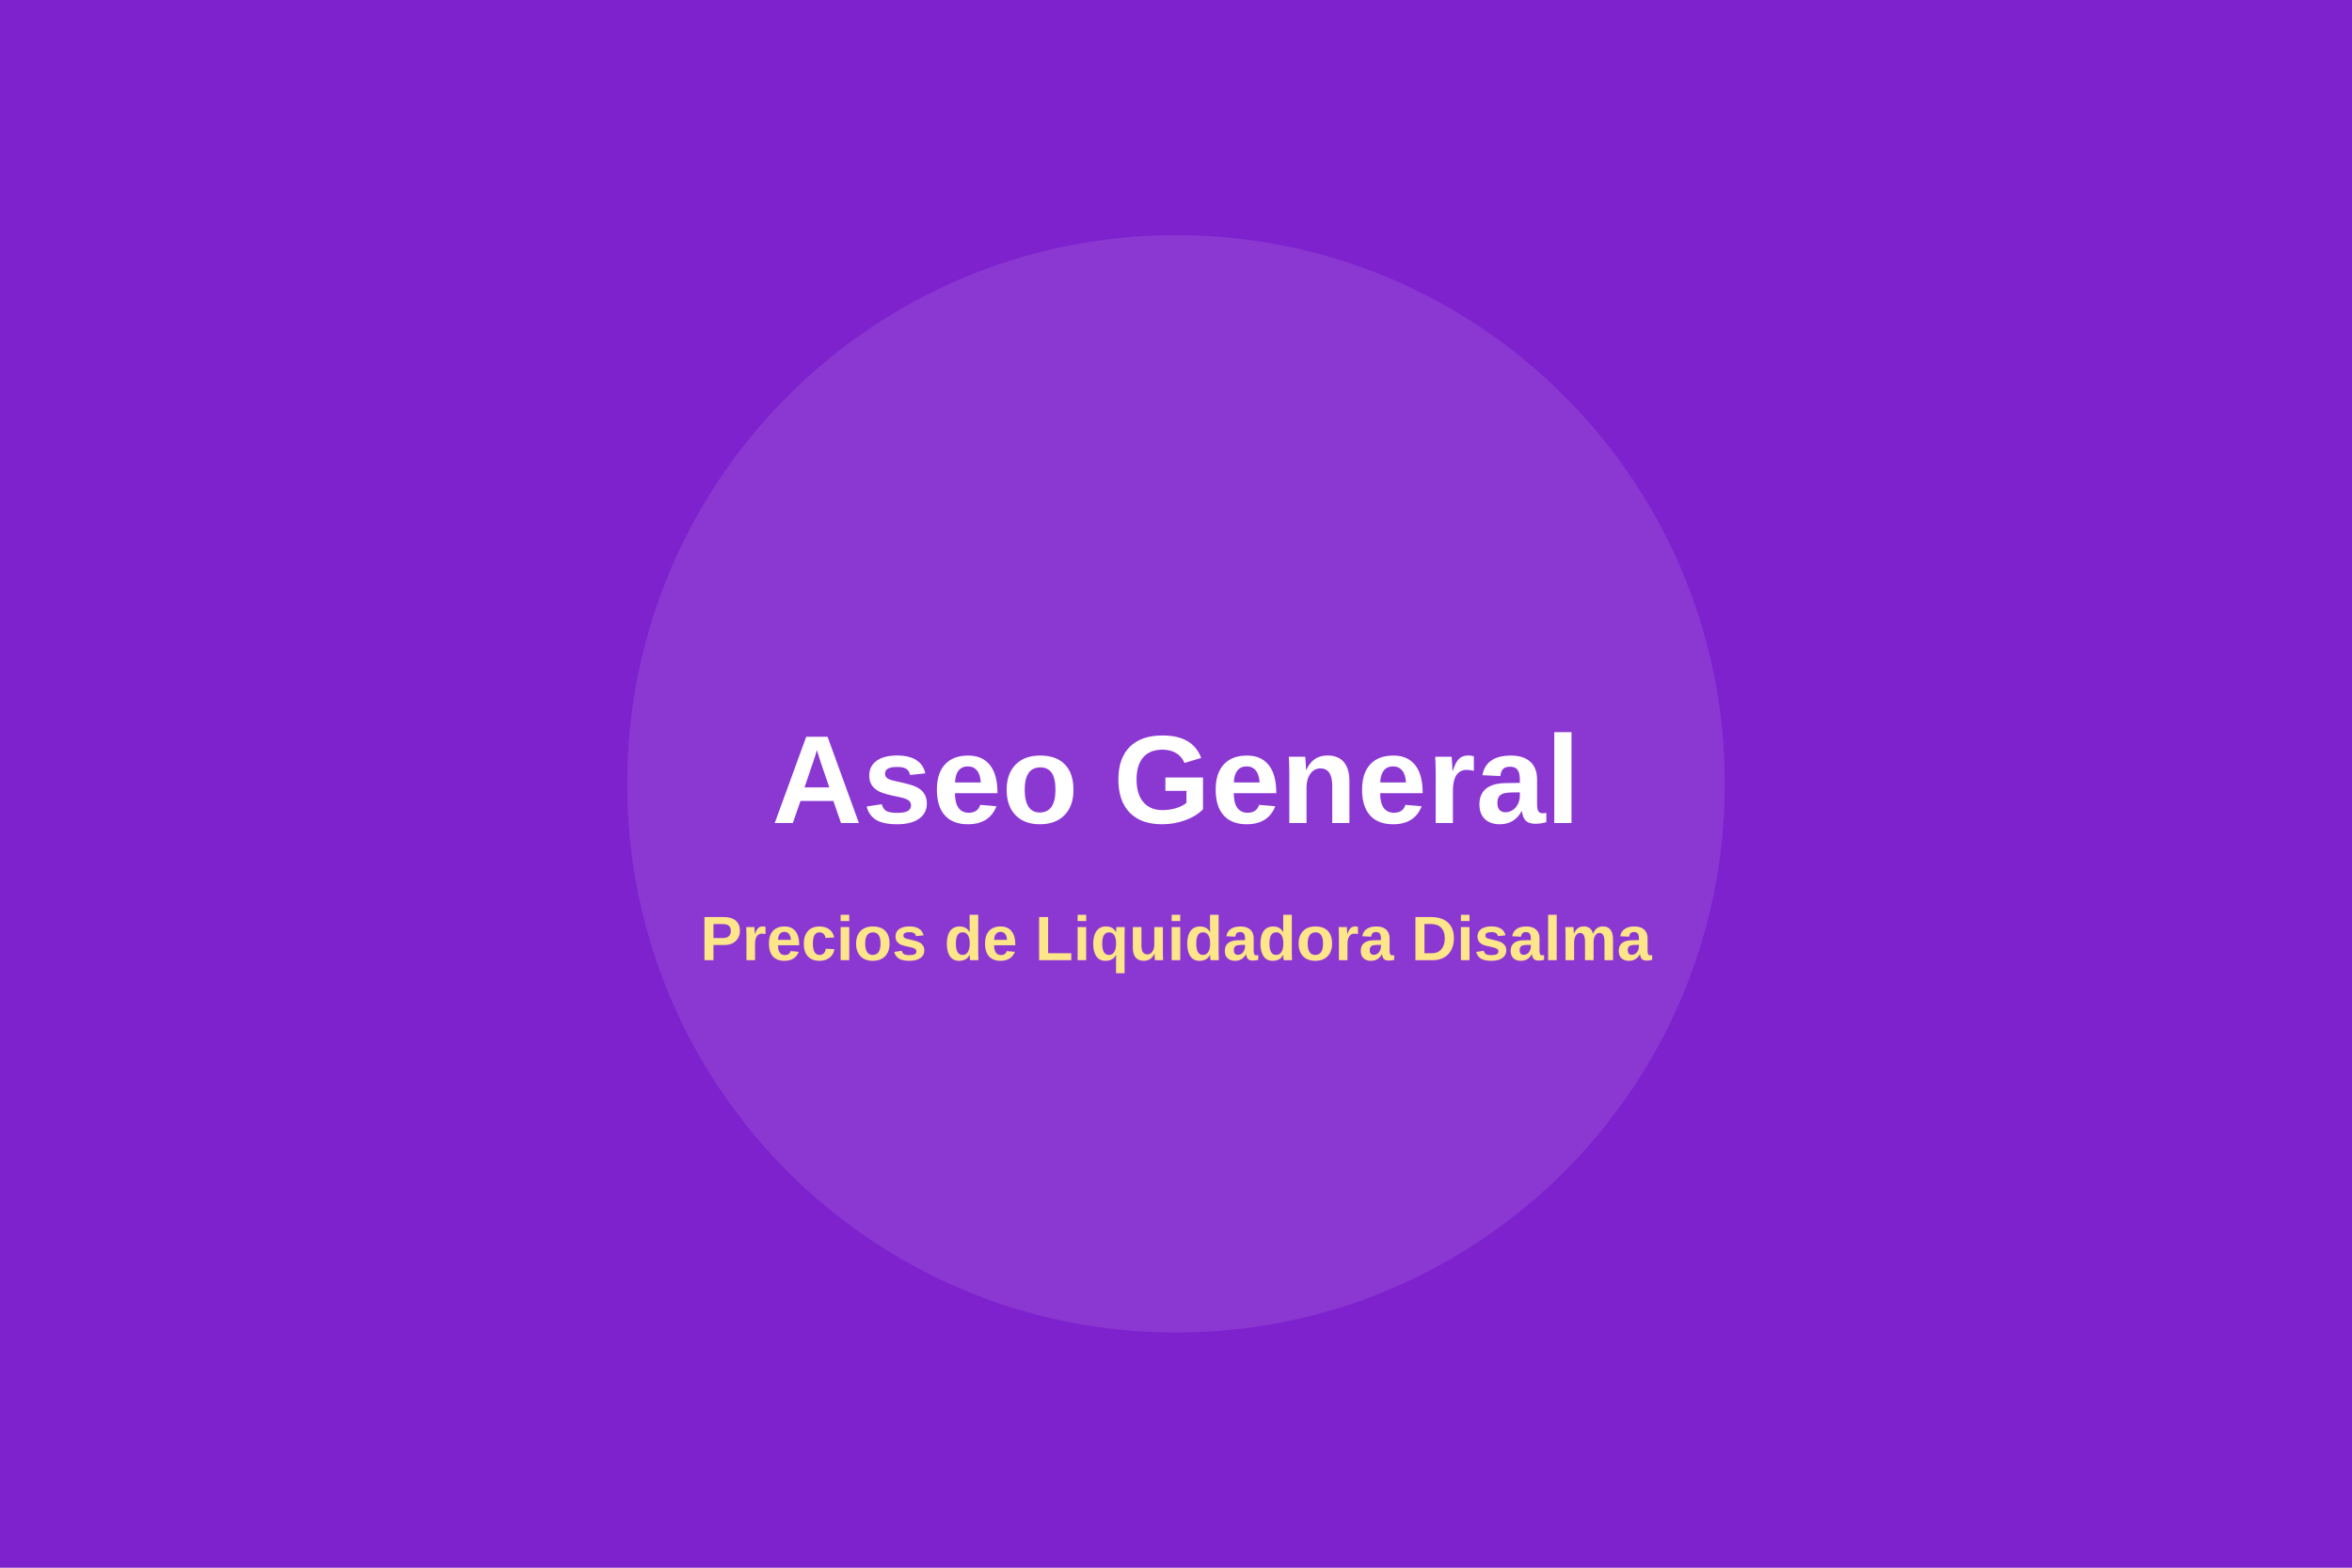
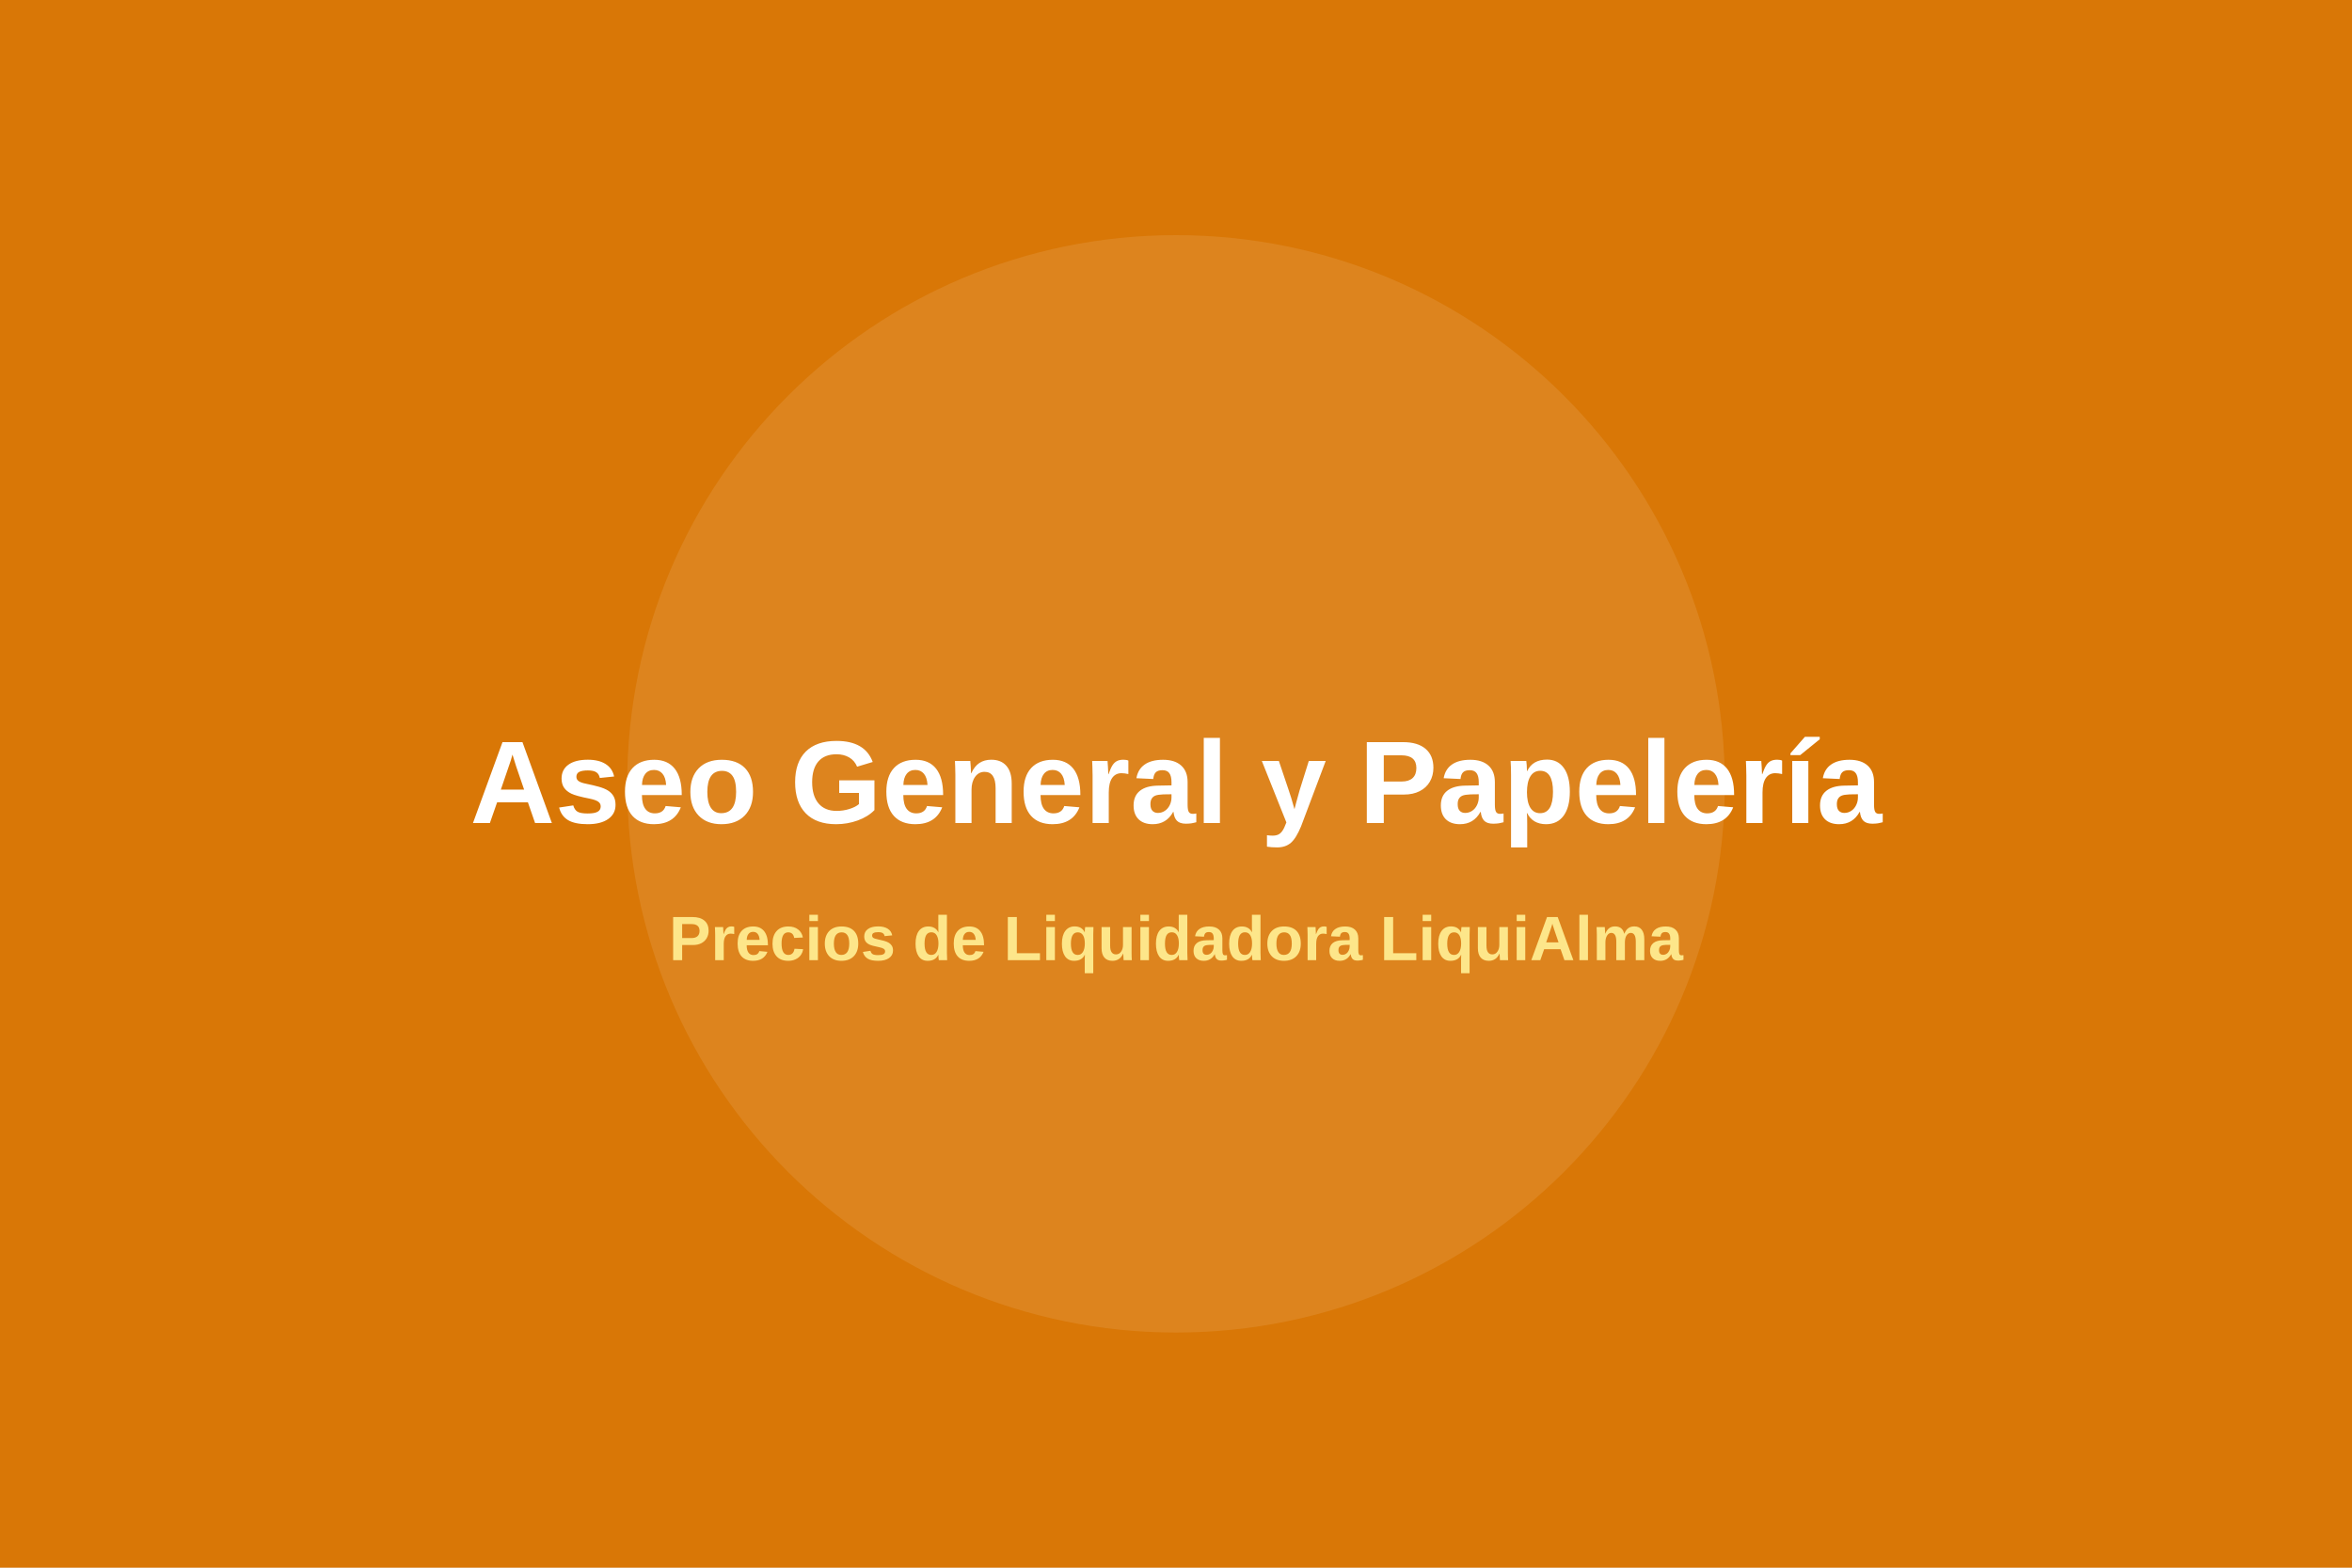
<svg xmlns="http://www.w3.org/2000/svg" viewBox="0 0 600 400" width="100%" height="100%">
-   <rect width="600" height="400" fill="#7E22CE" />
+   <rect width="600" height="400" fill="#D97706" />
  <circle cx="300" cy="200" r="140" fill="#FFFFFF" fill-opacity="0.1" />
-   <text x="300" y="210" font-family="'Plus Jakarta Sans', Arial, sans-serif" font-size="32" font-weight="900" fill="#FFFFFF" text-anchor="middle">Aseo General</text>
-   <text x="300" y="245" font-family="'Plus Jakarta Sans', Arial, sans-serif" font-size="16" font-weight="700" fill="#FDE68A" text-anchor="middle">Precios de Liquidadora Disalma</text>
+   <text x="300" y="210" font-family="'Plus Jakarta Sans', Arial, sans-serif" font-size="30" font-weight="900" fill="#FFFFFF" text-anchor="middle">Aseo General y Papelería</text>
+   <text x="300" y="245" font-family="'Plus Jakarta Sans', Arial, sans-serif" font-size="16" font-weight="700" fill="#FDE68A" text-anchor="middle">Precios de Liquidadora LiquiAlma</text>
</svg>
